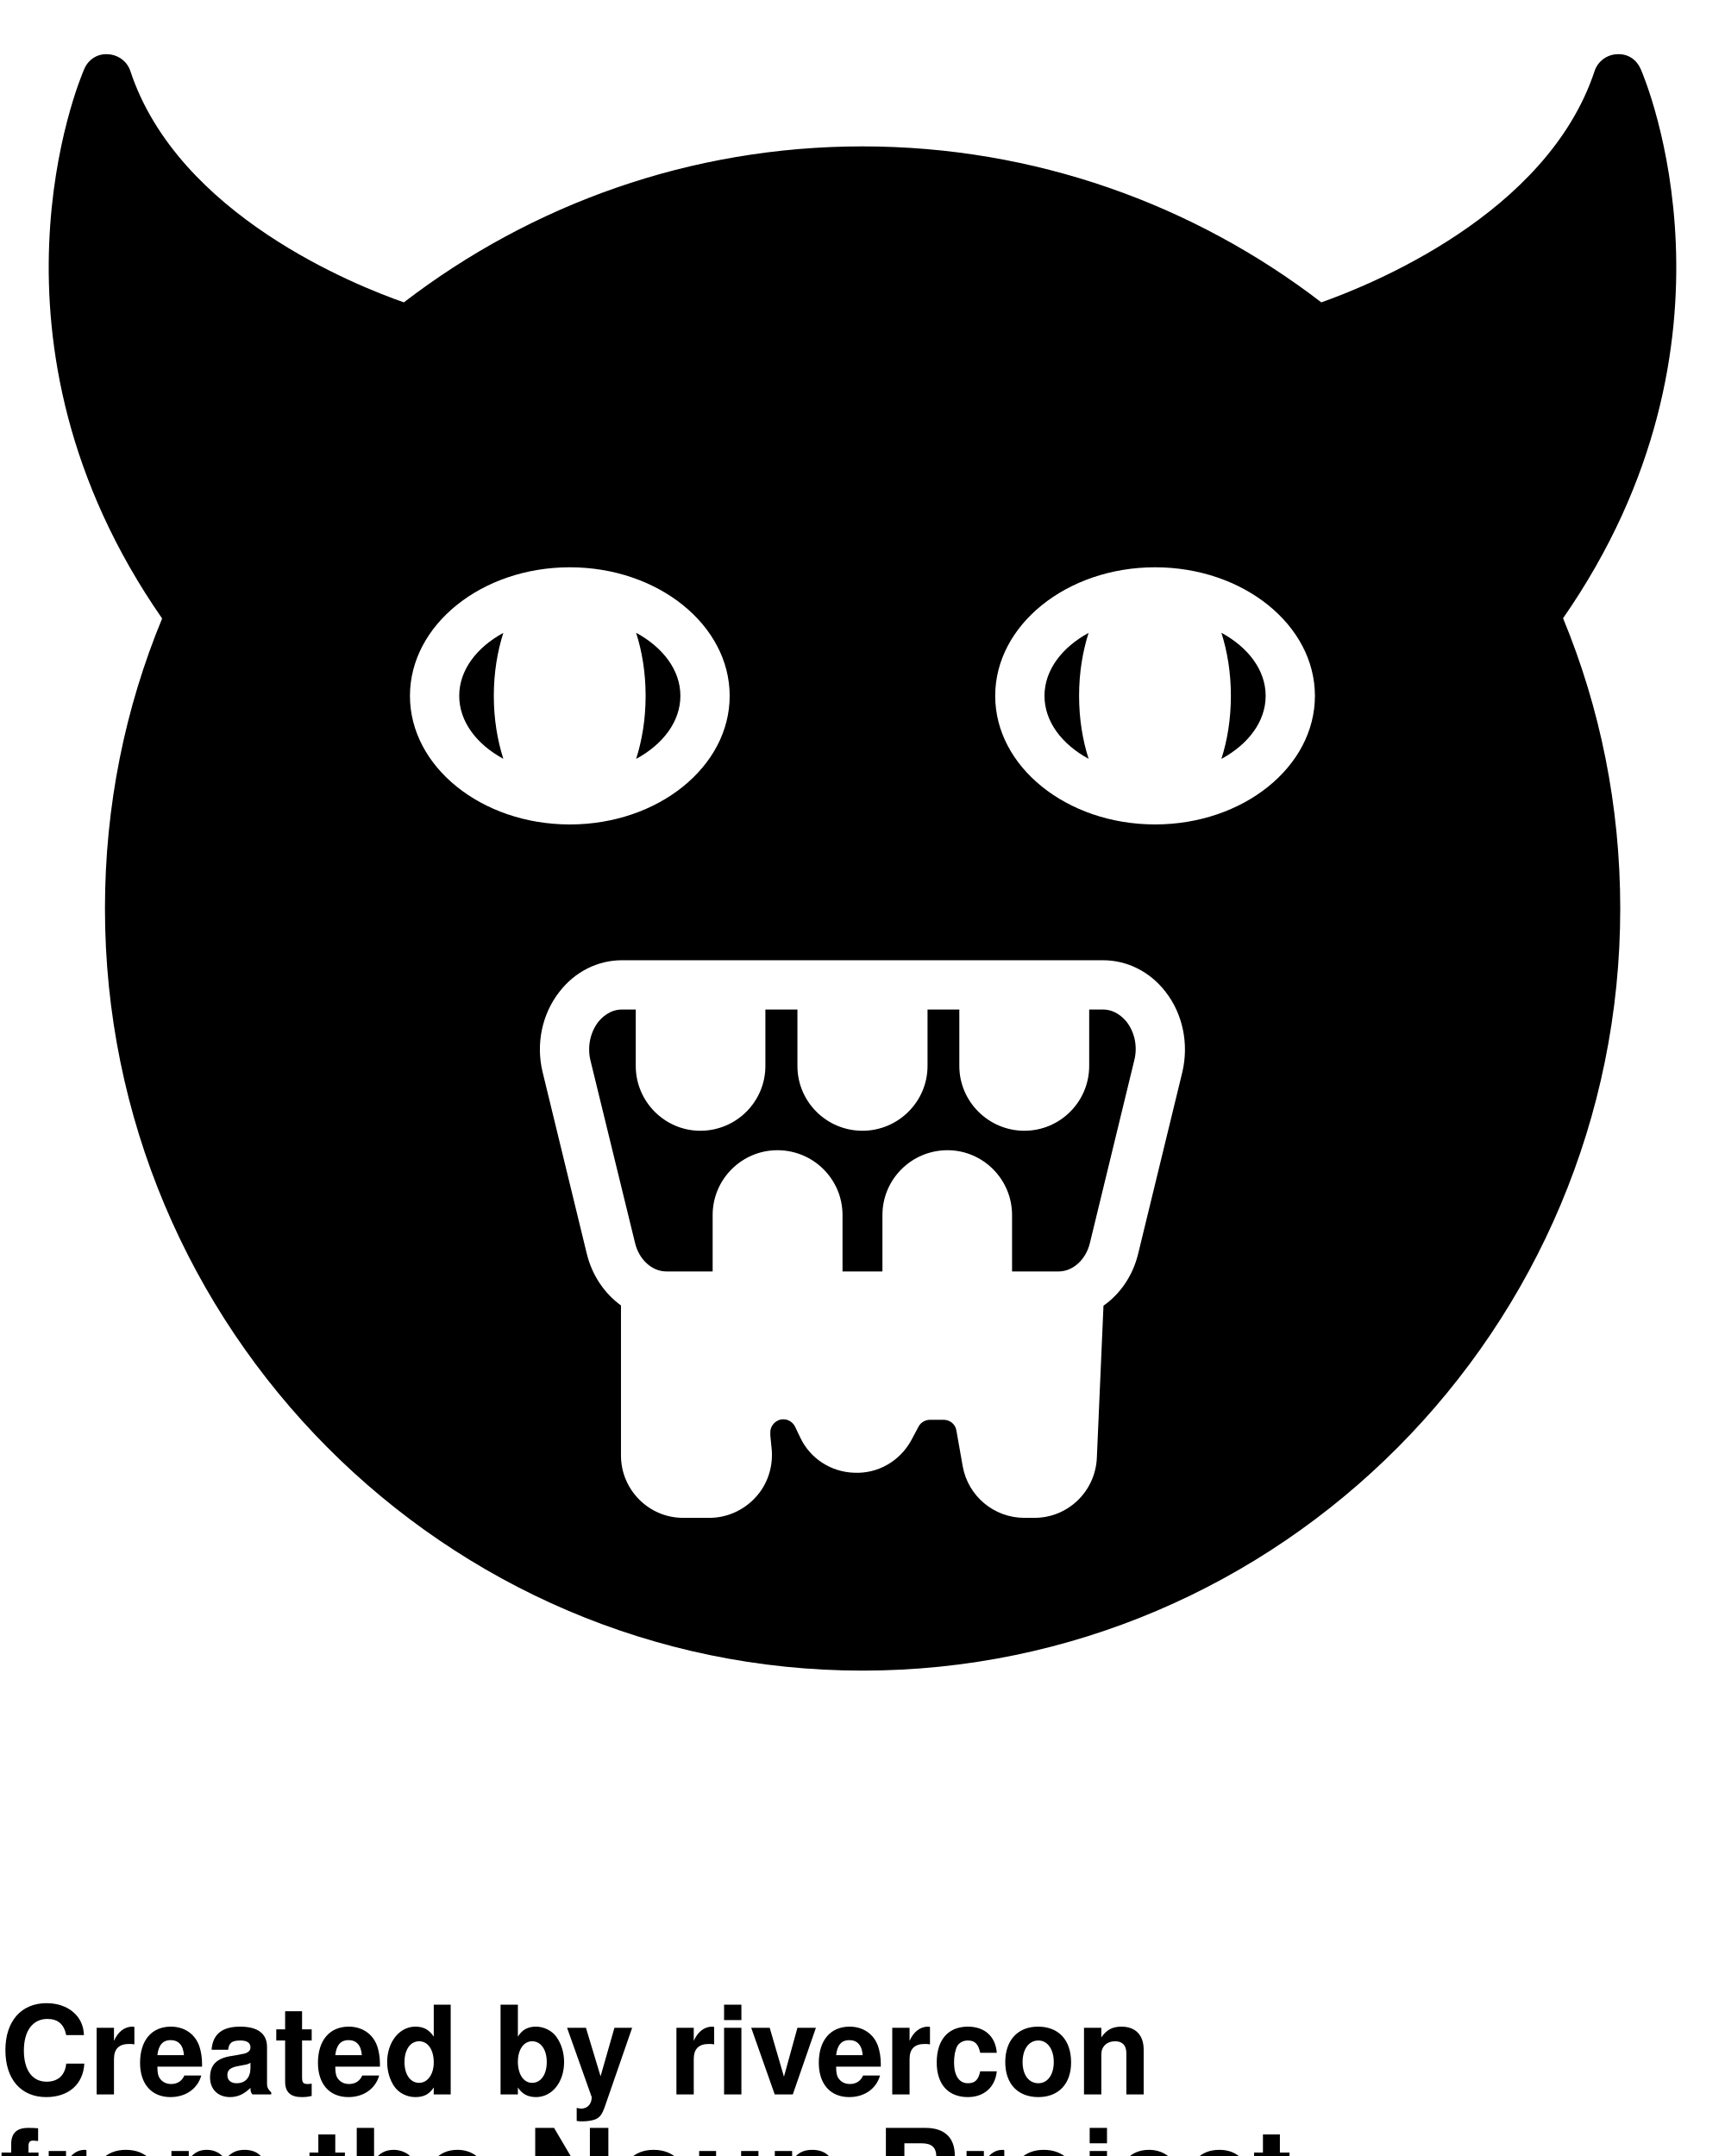
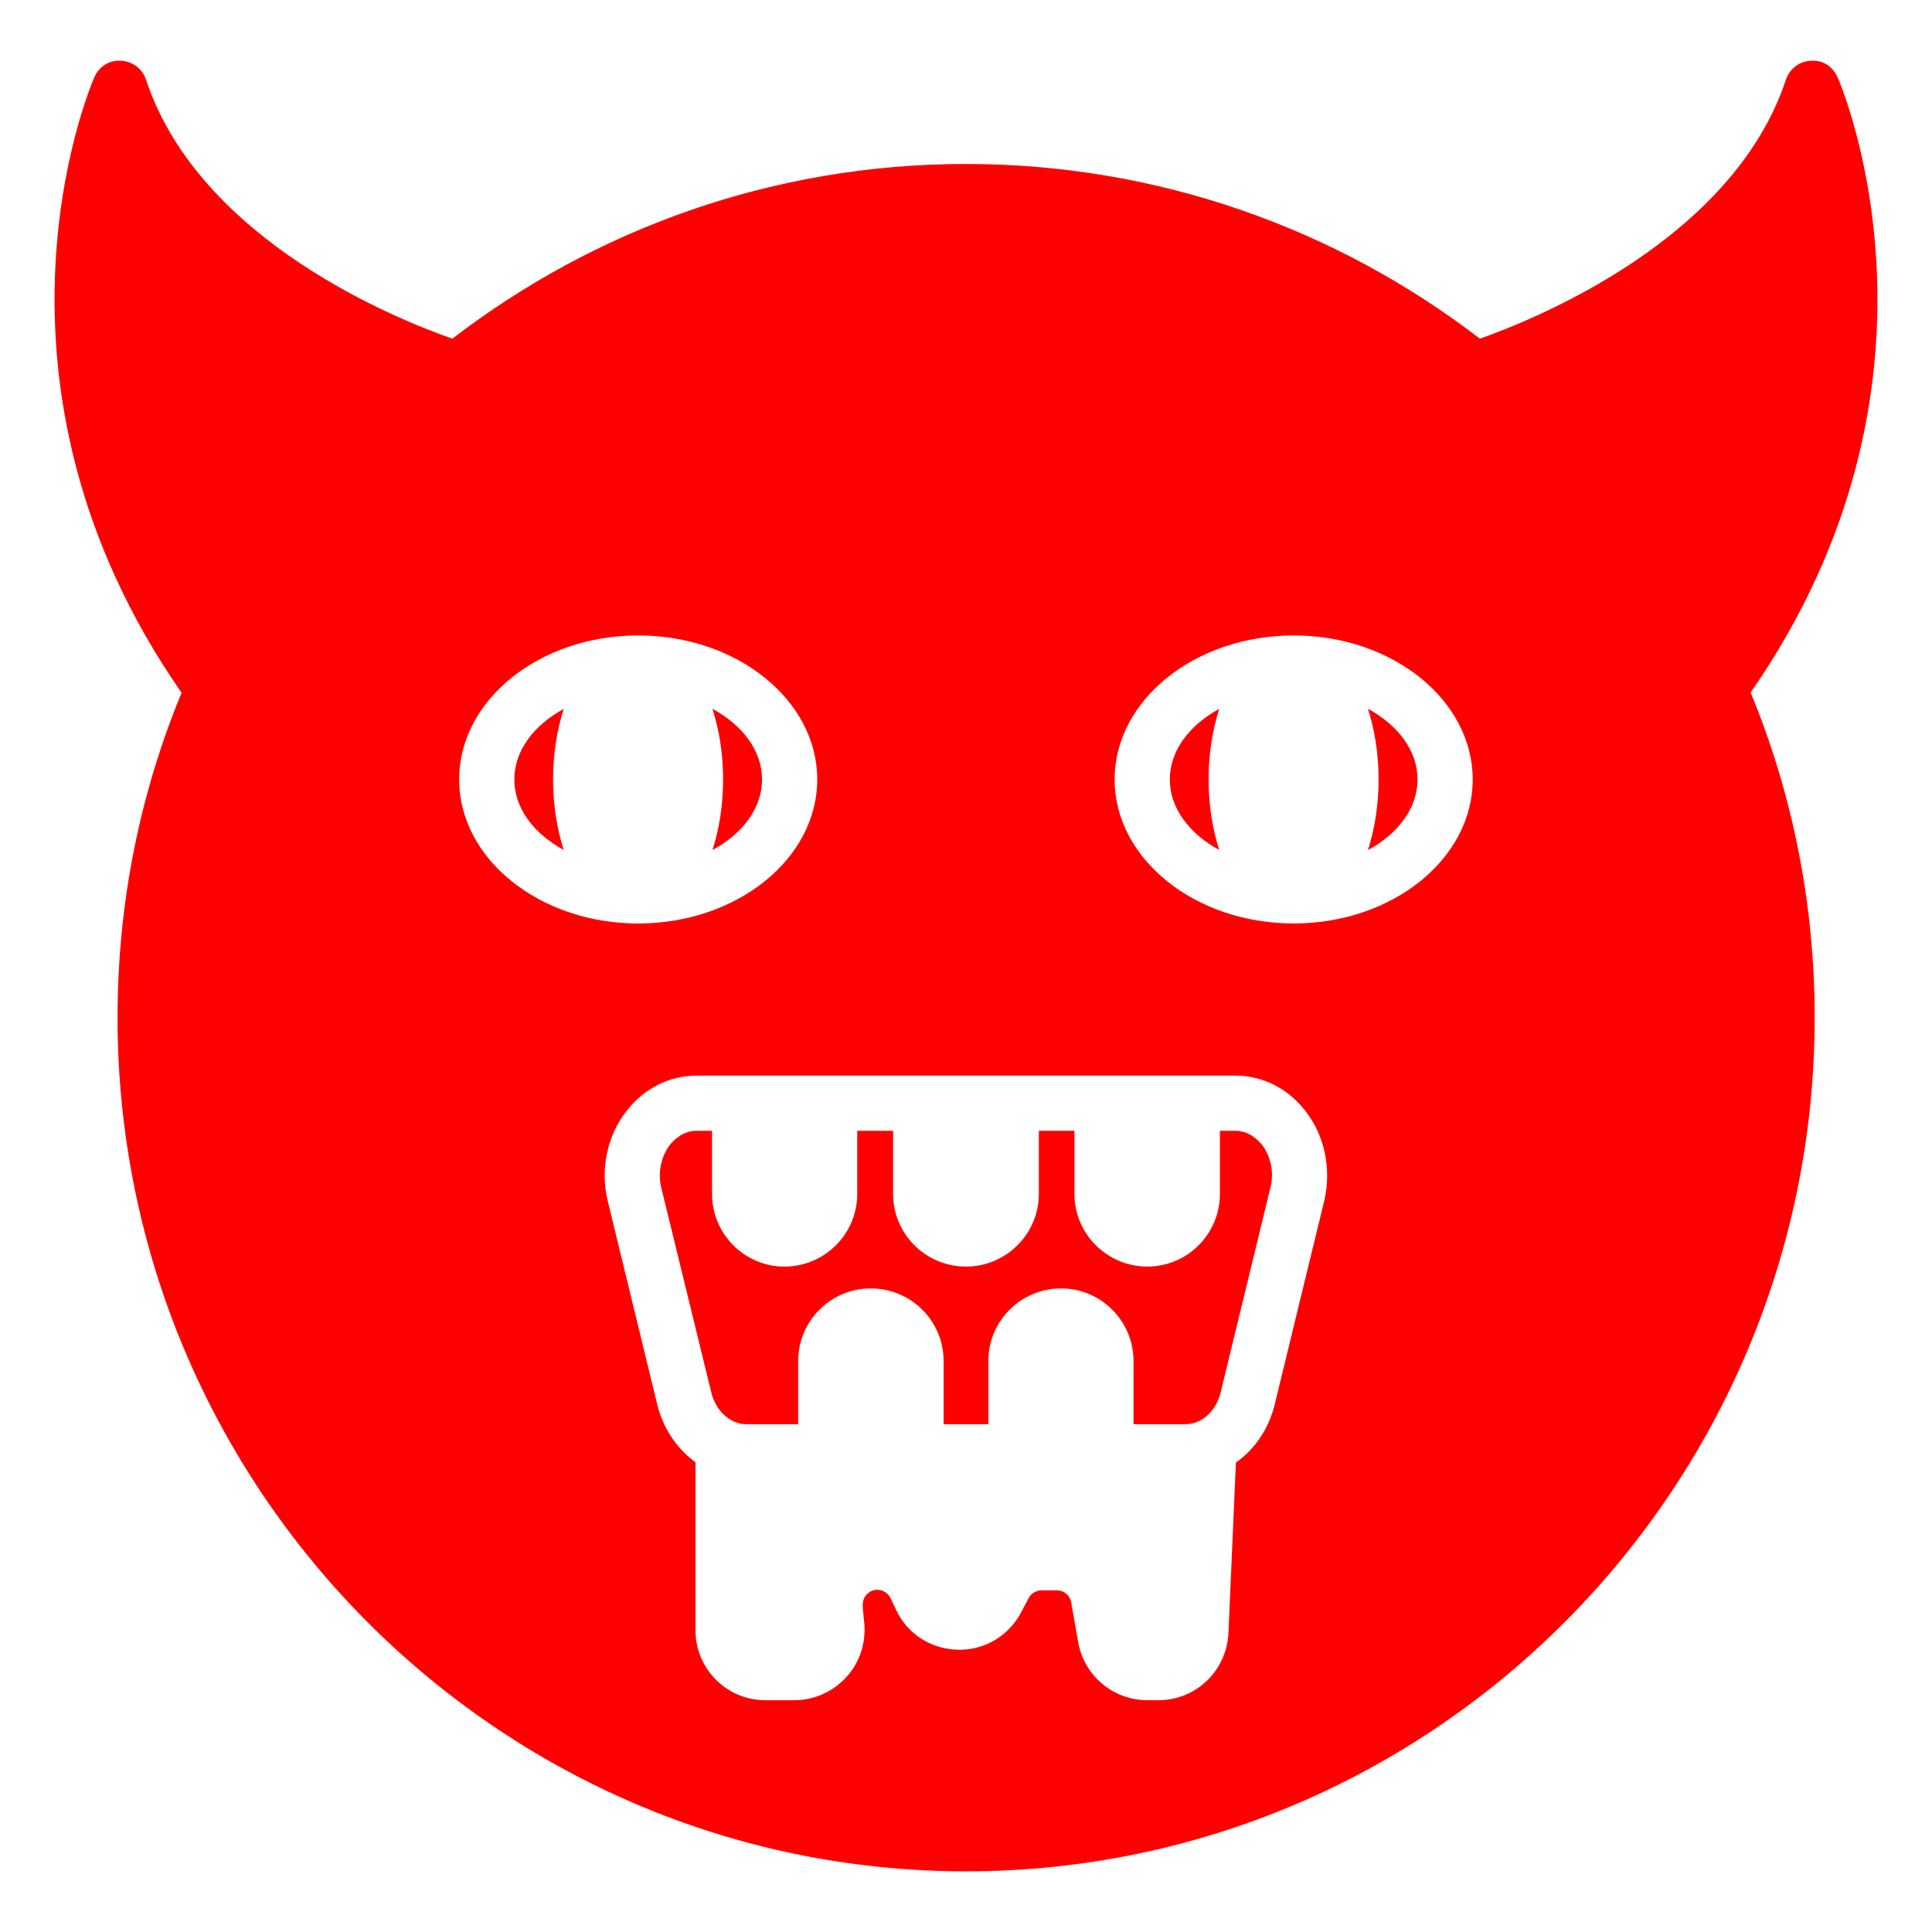
- <svg xmlns="http://www.w3.org/2000/svg" version="1.1" x="0px" y="0px" viewBox="0 0 70 87.5" style="enable-background:new 0 0 70 70;" xml:space="preserve">
+ <svg xmlns="http://www.w3.org/2000/svg" version="1.1" x="0px" y="0px" viewBox="0 0 70 70" style="enable-background:new 0 0 70 70;" xml:space="preserve">
  <g>
-     <path d="M44.759,40.971h-0.56v2.29c0,1.45-1.18,2.63-2.63,2.63   s-2.64-1.18-2.64-2.63v-2.29h-1.29v2.29c0,1.45-1.19,2.63-2.64,2.63   c-1.46,0-2.64-1.18-2.64-2.63v-2.29h-1.3v2.29   c0,1.45-1.18,2.63-2.64,2.63c-1.44,0-2.62-1.18-2.62-2.63v-2.29   h-0.56c-0.49,0-0.81,0.32-0.96,0.5c-0.33,0.43-0.45,1.01-0.32,1.56   l1.81,7.41c0.16,0.68,0.69,1.16,1.27,1.16h1.88v-2.29   c0-1.45,1.18-2.63,2.63-2.63c1.46,0,2.64,1.18,2.64,2.63v2.29h1.62   v-2.29c0-1.45,1.18-2.63,2.64-2.63c1.44,0,2.62,1.18,2.62,2.63v2.29   h1.89c0.58,0,1.11-0.48,1.27-1.16l1.8-7.41   c0.14-0.55,0.02-1.13-0.31-1.56C45.569,41.291,45.249,40.971,44.759,40.971   z" />
-     <path d="M20.039,28.241c0-0.948,0.147-1.806,0.386-2.556   c-1.08,0.588-1.79,1.51-1.79,2.556s0.709,1.967,1.79,2.555   C20.186,30.047,20.039,29.188,20.039,28.241z" />
-     <path d="M26.199,28.241c0,0.949-0.146,1.809-0.385,2.559   c1.084-0.588,1.796-1.512,1.796-2.559c0-1.048-0.712-1.971-1.797-2.56   C26.053,26.432,26.199,27.292,26.199,28.241z" />
-     <path d="M49.564,25.681c0.239,0.751,0.385,1.611,0.385,2.56   c0,0.949-0.146,1.809-0.385,2.559c1.084-0.588,1.796-1.512,1.796-2.559   C51.36,27.193,50.648,26.27,49.564,25.681z" />
-     <path d="M66.579,2.801c-0.17-0.38-0.51-0.63-0.97-0.6   c-0.41,0.02-0.77,0.29-0.9,0.68c-1.93,5.84-9.17,8.71-11.09,9.39   c-5.17-3.97-11.63-6.33-18.62-6.33s-13.44,2.36-18.61,6.33   c-1.89-0.66-9.16-3.52-11.1-9.39C5.159,2.491,4.799,2.221,4.379,2.201   c-0.43-0.03-0.8,0.22-0.96,0.6C3.219,3.251-1.231,13.861,6.579,25.101   c-1.5,3.63-2.32,7.6-2.32,11.77c0,17.05,13.79,30.93,30.74,30.93   c16.96,0,30.75-13.88,30.75-30.93c0-4.17-0.82-8.15-2.32-11.78   C71.229,13.861,66.779,3.251,66.579,2.801z M16.636,28.241   c0-2.875,2.904-5.213,6.476-5.218c0.003,0,0.005-0.001,0.007-0.001   c0.002,0,0.003,0.001,0.005,0.001c3.577,0,6.486,2.341,6.486,5.219   c0,2.875-2.905,5.214-6.478,5.218c-0.005,0-0.009,0.002-0.013,0.002   c-0.005,0-0.01-0.002-0.016-0.002C19.535,33.45,16.636,31.113,16.636,28.241z    M47.979,43.511l-1.8,7.4c-0.22,0.88-0.73,1.61-1.4,2.08l-0.27,6.19   c-0.07,1.36-1.18,2.42-2.53,2.42h-0.41c-1.23,0-2.28-0.88-2.5-2.08   l-0.26-1.47c-0.04-0.25-0.26-0.43-0.52-0.43h-0.54   c-0.19,0-0.38,0.1-0.47,0.27l-0.31,0.58   c-0.47,0.84-1.35,1.34-2.3,1.3c-0.95-0.03-1.8-0.58-2.2-1.44   l-0.2-0.42c-0.09-0.19-0.28-0.31-0.48-0.31   c-0.29,0-0.53,0.24-0.53,0.53v0.12l0.06,0.61   c0.05,0.71-0.19,1.41-0.67,1.92c-0.48,0.52-1.16,0.82-1.86,0.82   H27.719c-1.39,0-2.52-1.14-2.52-2.53v-6.09   c-0.66-0.48-1.16-1.2-1.38-2.07l-1.8-7.4   c-0.28-1.15-0.02-2.37,0.69-3.27c0.63-0.81,1.55-1.27,2.53-1.27   h19.52c0.98,0,1.9,0.46,2.53,1.27   C47.999,41.141,48.249,42.361,47.979,43.511z M46.882,33.459   c-0.005,0-0.009,0.002-0.013,0.002c-0.005,0-0.01-0.002-0.016-0.002   c-3.568-0.009-6.468-2.345-6.468-5.218c0-2.875,2.904-5.213,6.476-5.218   c0.003,0,0.005-0.001,0.007-0.001c0.002,0,0.003,0.001,0.005,0.001   c3.577,0,6.486,2.341,6.486,5.219C53.36,31.116,50.455,33.455,46.882,33.459z" />
-     <path d="M43.789,28.241c0-0.948,0.147-1.806,0.386-2.556   c-1.08,0.588-1.79,1.51-1.79,2.556s0.709,1.967,1.79,2.555   C43.936,30.047,43.789,29.188,43.789,28.241z" />
+     <path fill="red" d="M44.759,40.971h-0.56v2.29c0,1.45-1.18,2.63-2.63,2.63   s-2.64-1.18-2.64-2.63v-2.29h-1.29v2.29c0,1.45-1.19,2.63-2.64,2.63   c-1.46,0-2.64-1.18-2.64-2.63v-2.29h-1.3v2.29   c0,1.45-1.18,2.63-2.64,2.63c-1.44,0-2.62-1.18-2.62-2.63v-2.29   h-0.56c-0.49,0-0.81,0.32-0.96,0.5c-0.33,0.43-0.45,1.01-0.32,1.56   l1.81,7.41c0.16,0.68,0.69,1.16,1.27,1.16h1.88v-2.29   c0-1.45,1.18-2.63,2.63-2.63c1.46,0,2.64,1.18,2.64,2.63v2.29h1.62   v-2.29c0-1.45,1.18-2.63,2.64-2.63c1.44,0,2.62,1.18,2.62,2.63v2.29   h1.89c0.58,0,1.11-0.48,1.27-1.16l1.8-7.41   c0.14-0.55,0.02-1.13-0.31-1.56C45.569,41.291,45.249,40.971,44.759,40.971   z" />
+     <path fill="red" d="M20.039,28.241c0-0.948,0.147-1.806,0.386-2.556   c-1.08,0.588-1.79,1.51-1.79,2.556s0.709,1.967,1.79,2.555   C20.186,30.047,20.039,29.188,20.039,28.241z" />
+     <path fill="red" d="M26.199,28.241c0,0.949-0.146,1.809-0.385,2.559   c1.084-0.588,1.796-1.512,1.796-2.559c0-1.048-0.712-1.971-1.797-2.56   C26.053,26.432,26.199,27.292,26.199,28.241z" />
+     <path fill="red" d="M49.564,25.681c0.239,0.751,0.385,1.611,0.385,2.56   c0,0.949-0.146,1.809-0.385,2.559c1.084-0.588,1.796-1.512,1.796-2.559   C51.36,27.193,50.648,26.27,49.564,25.681z" />
+     <path fill="red" d="M66.579,2.801c-0.17-0.38-0.51-0.63-0.97-0.6   c-0.41,0.02-0.77,0.29-0.9,0.68c-1.93,5.84-9.17,8.71-11.09,9.39   c-5.17-3.97-11.63-6.33-18.62-6.33s-13.44,2.36-18.61,6.33   c-1.89-0.66-9.16-3.52-11.1-9.39C5.159,2.491,4.799,2.221,4.379,2.201   c-0.43-0.03-0.8,0.22-0.96,0.6C3.219,3.251-1.231,13.861,6.579,25.101   c-1.5,3.63-2.32,7.6-2.32,11.77c0,17.05,13.79,30.93,30.74,30.93   c16.96,0,30.75-13.88,30.75-30.93c0-4.17-0.82-8.15-2.32-11.78   C71.229,13.861,66.779,3.251,66.579,2.801z M16.636,28.241   c0-2.875,2.904-5.213,6.476-5.218c0.003,0,0.005-0.001,0.007-0.001   c0.002,0,0.003,0.001,0.005,0.001c3.577,0,6.486,2.341,6.486,5.219   c0,2.875-2.905,5.214-6.478,5.218c-0.005,0-0.009,0.002-0.013,0.002   c-0.005,0-0.01-0.002-0.016-0.002C19.535,33.45,16.636,31.113,16.636,28.241z    M47.979,43.511l-1.8,7.4c-0.22,0.88-0.73,1.61-1.4,2.08l-0.27,6.19   c-0.07,1.36-1.18,2.42-2.53,2.42h-0.41c-1.23,0-2.28-0.88-2.5-2.08   l-0.26-1.47c-0.04-0.25-0.26-0.43-0.52-0.43h-0.54   c-0.19,0-0.38,0.1-0.47,0.27l-0.31,0.58   c-0.47,0.84-1.35,1.34-2.3,1.3c-0.95-0.03-1.8-0.58-2.2-1.44   l-0.2-0.42c-0.09-0.19-0.28-0.31-0.48-0.31   c-0.29,0-0.53,0.24-0.53,0.53v0.12l0.06,0.61   c0.05,0.71-0.19,1.41-0.67,1.92c-0.48,0.52-1.16,0.82-1.86,0.82   H27.719c-1.39,0-2.52-1.14-2.52-2.53v-6.09   c-0.66-0.48-1.16-1.2-1.38-2.07l-1.8-7.4   c-0.28-1.15-0.02-2.37,0.69-3.27c0.63-0.81,1.55-1.27,2.53-1.27   h19.52c0.98,0,1.9,0.46,2.53,1.27   C47.999,41.141,48.249,42.361,47.979,43.511z M46.882,33.459   c-0.005,0-0.009,0.002-0.013,0.002c-0.005,0-0.01-0.002-0.016-0.002   c-3.568-0.009-6.468-2.345-6.468-5.218c0-2.875,2.904-5.213,6.476-5.218   c0.003,0,0.005-0.001,0.007-0.001c0.002,0,0.003,0.001,0.005,0.001   c3.577,0,6.486,2.341,6.486,5.219C53.36,31.116,50.455,33.455,46.882,33.459z" />
+     <path fill="red" d="M43.789,28.241c0-0.948,0.147-1.806,0.386-2.556   c-1.08,0.588-1.79,1.51-1.79,2.556s0.709,1.967,1.79,2.555   C43.936,30.047,43.789,29.188,43.789,28.241z" />
  </g>
-   <text x="0" y="85" fill="#000000" font-size="5px" font-weight="bold" font-family="'Helvetica Neue', Helvetica, Arial-Unicode, Arial, Sans-serif">Created by rivercon</text>
-   <text x="0" y="90" fill="#000000" font-size="5px" font-weight="bold" font-family="'Helvetica Neue', Helvetica, Arial-Unicode, Arial, Sans-serif">from the Noun Project</text>
</svg>
